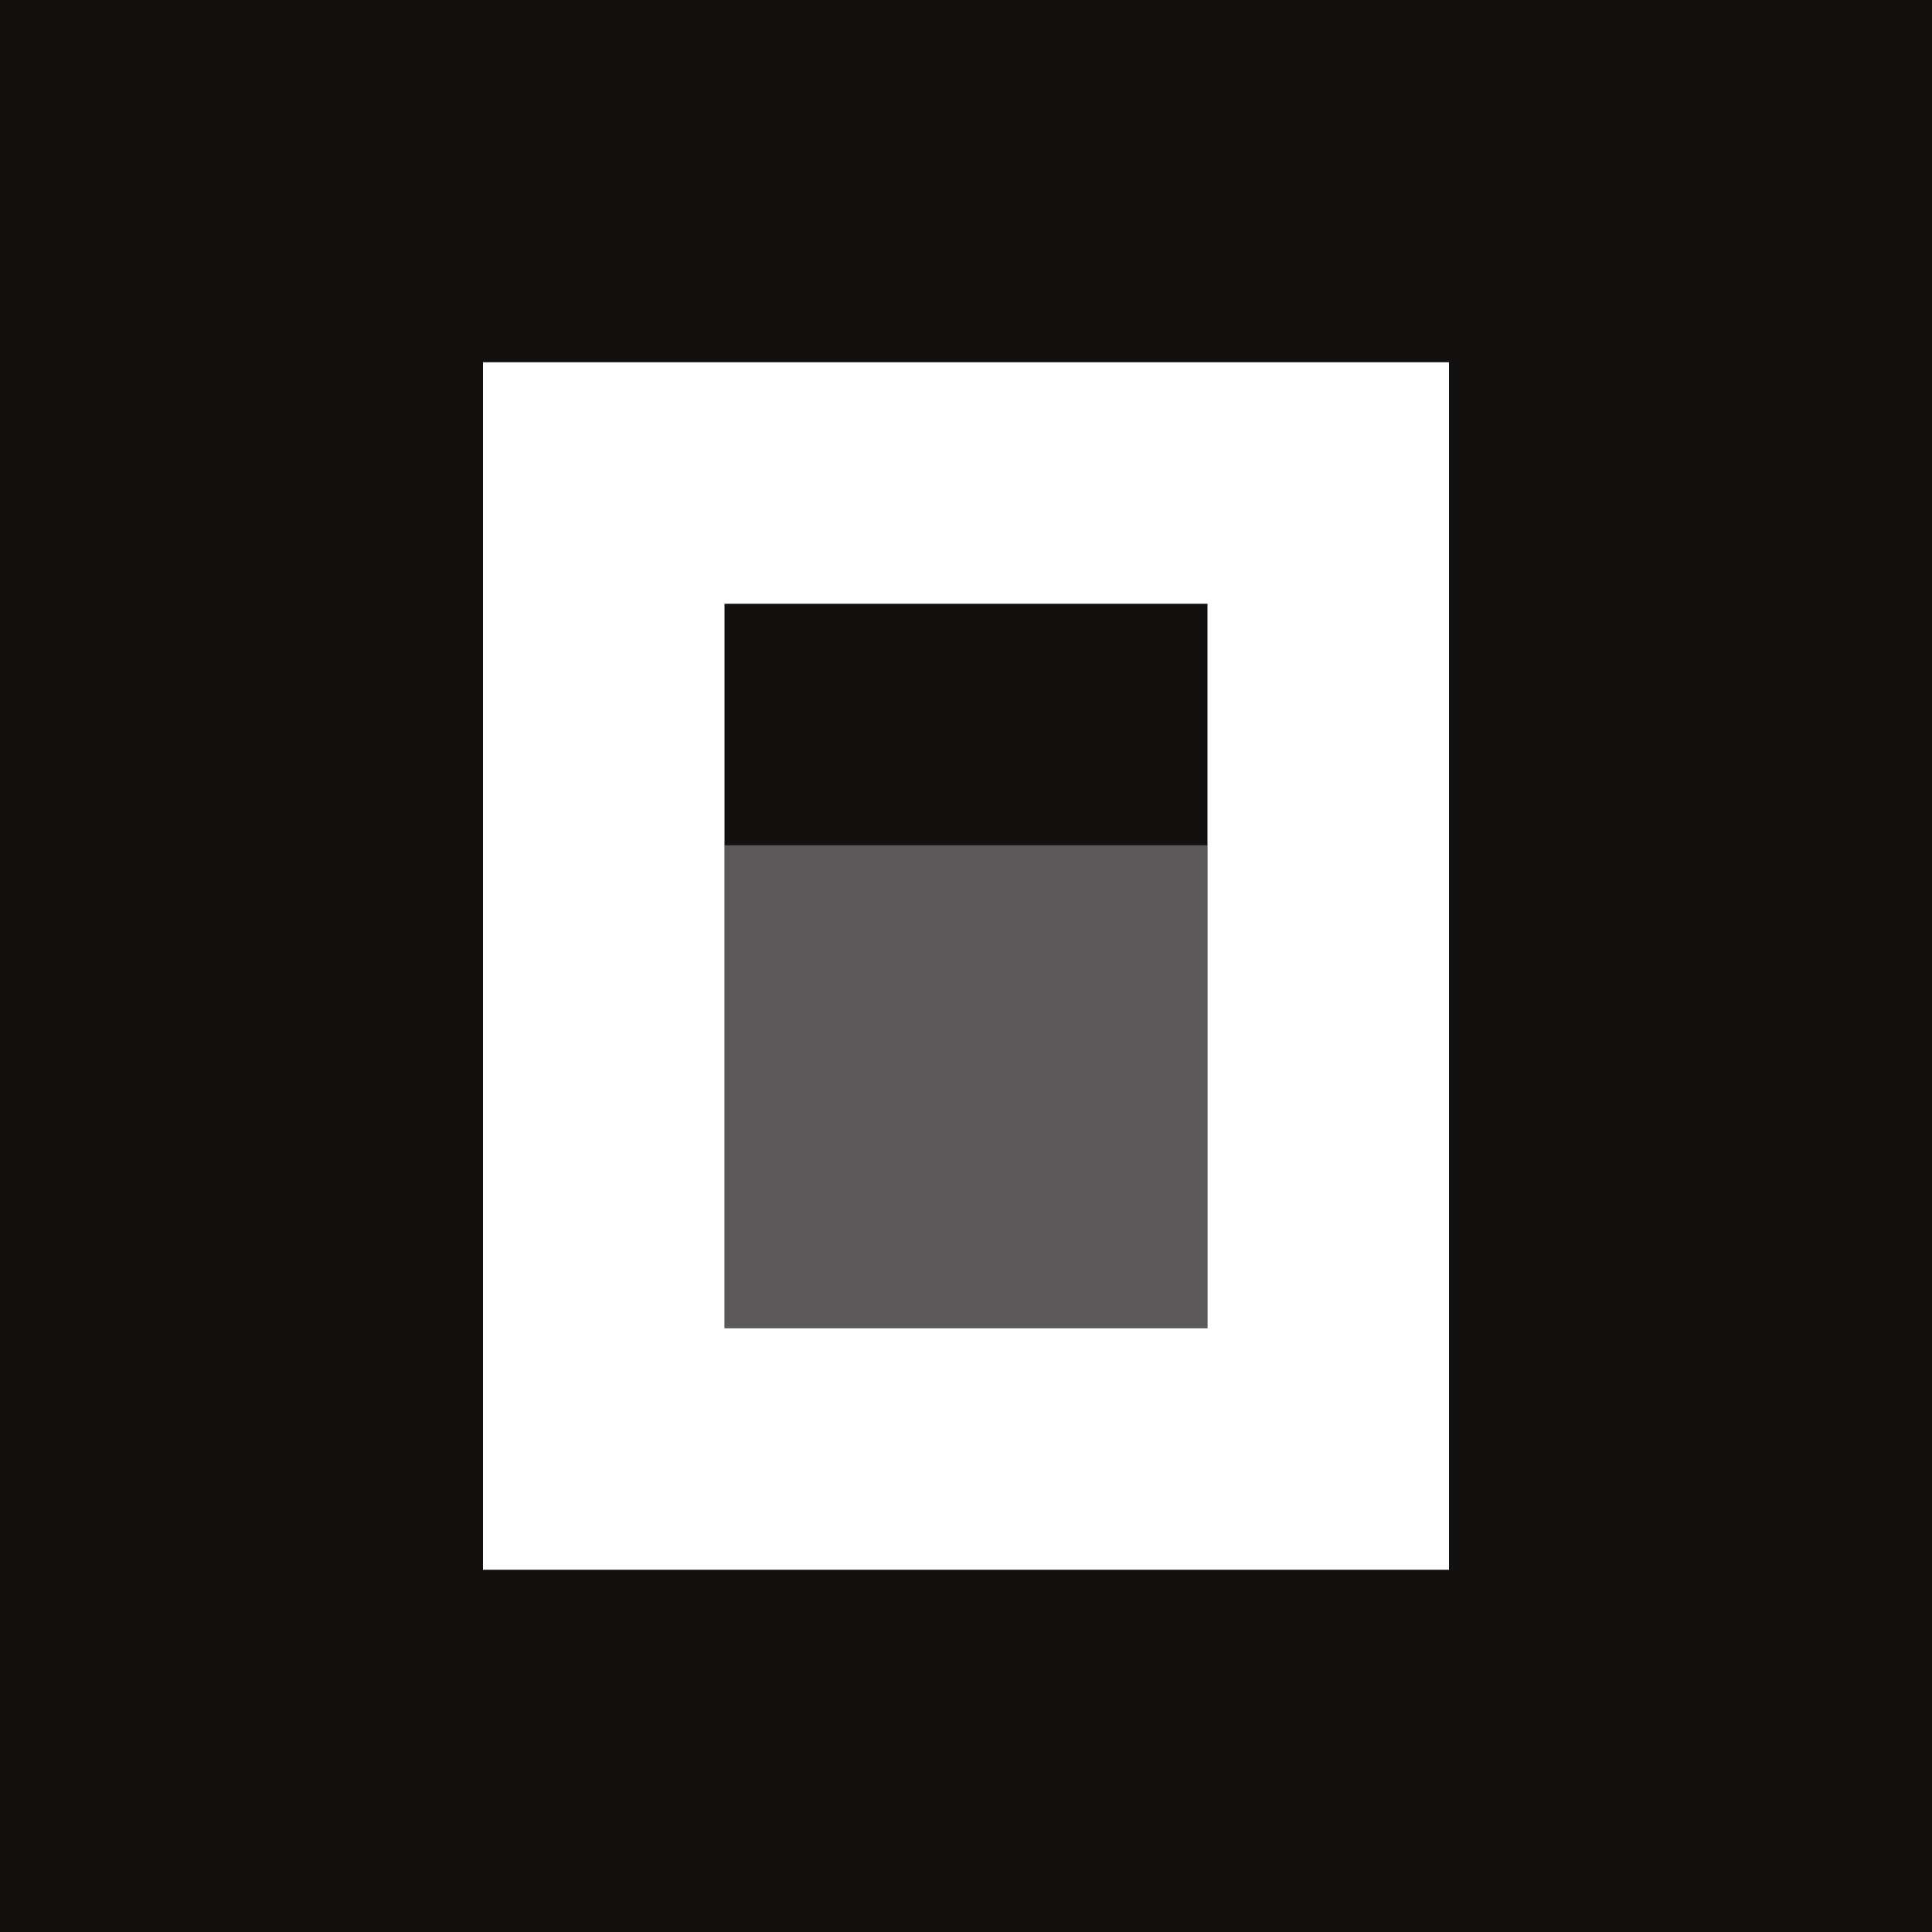
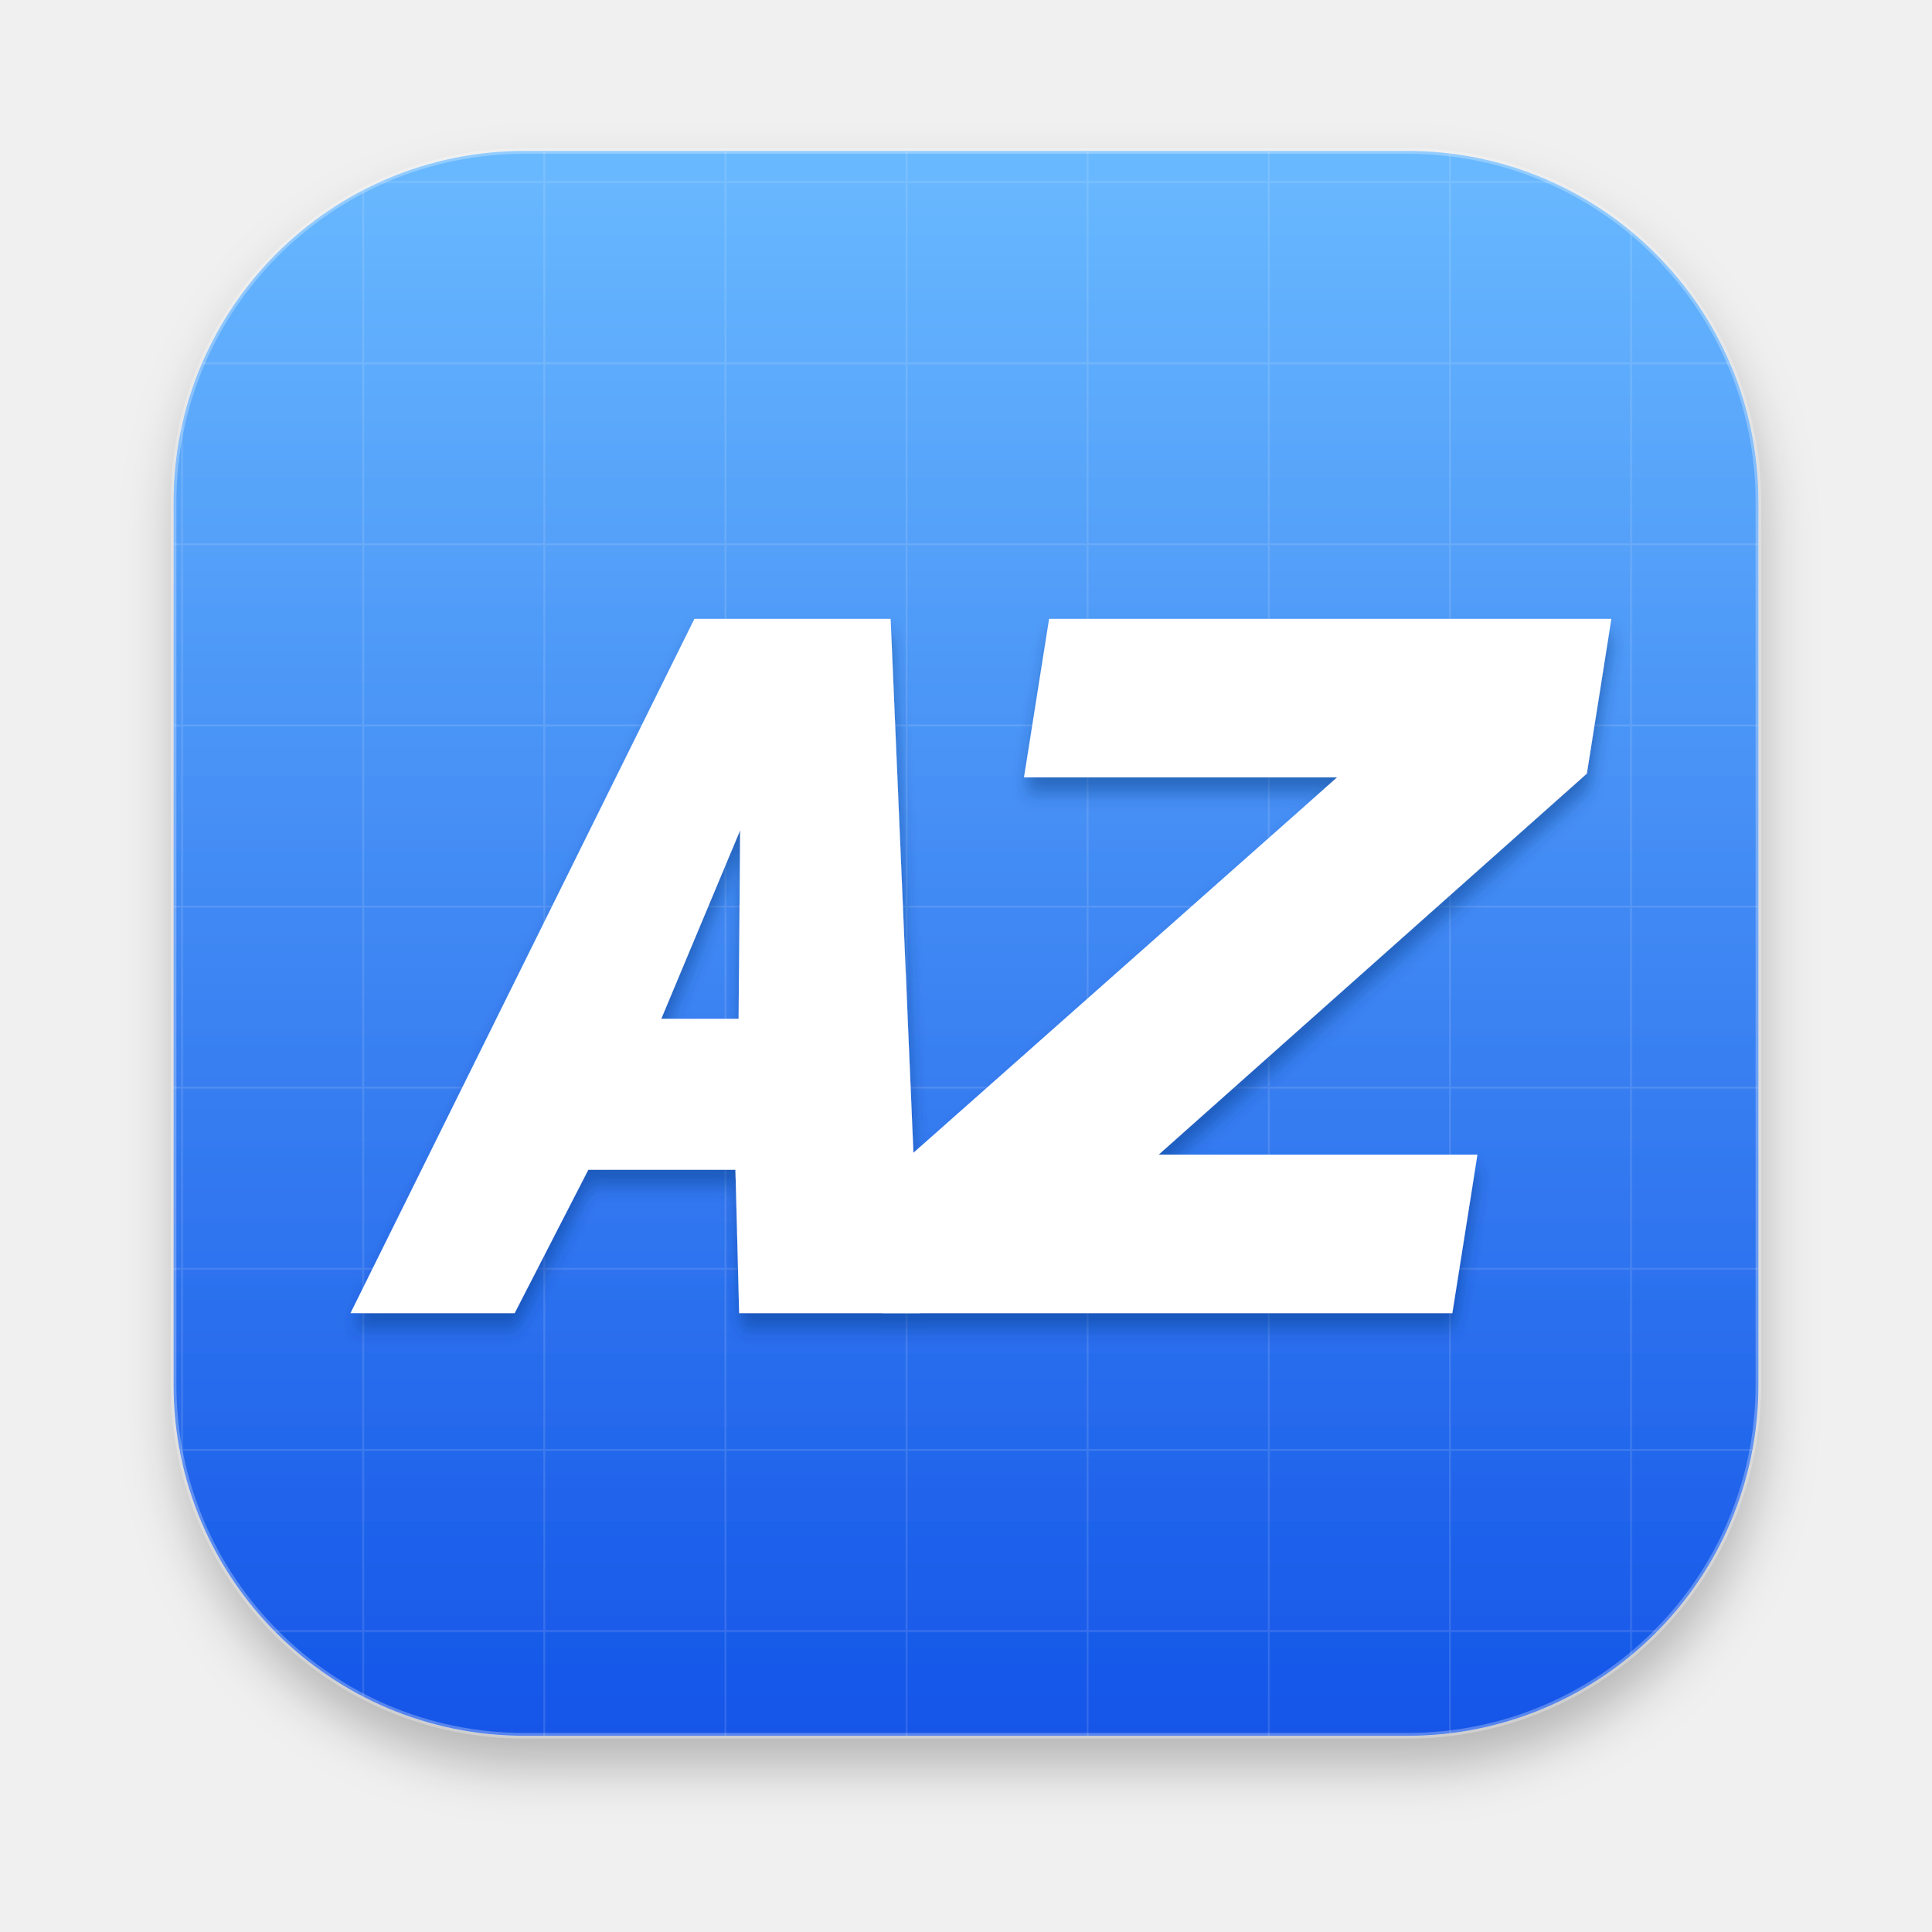
- <svg xmlns="http://www.w3.org/2000/svg" version="1.1" width="512" height="512">
-   <svg width="512" height="512" viewBox="0 0 512 512" fill="none">
-     <rect width="512" height="512" fill="#131010" />
-     <path d="M320 224V352H192V224H320Z" fill="#5A5858" />
-     <path fill-rule="evenodd" clip-rule="evenodd" d="M384 416H128V96H384V416ZM320 160H192V352H320V160Z" fill="white" />
-   </svg>
-   <style>@media (prefers-color-scheme: light) { :root { filter: none; } }
- @media (prefers-color-scheme: dark) { :root { filter: none; } }
- </style>
+ <svg xmlns="http://www.w3.org/2000/svg" width="1024" height="1024" viewBox="0 0 1024 1024">
+   <defs>
+     <linearGradient id="blue" x2="0" y2="1">
+       <stop stop-color="#69b9ff" />
+       <stop offset="1" stop-color="#1455e8" />
+     </linearGradient>
+     <filter id="shadow" x="-20%" y="-20%" width="140%" height="150%">
+       <feDropShadow dy="16" stdDeviation="14" flood-opacity=".25" />
+     </filter>
+     <filter id="letter-shadow" x="-20%" y="-20%" width="140%" height="150%">
+       <feDropShadow dy="8" stdDeviation="5" flood-color="#04377c" flood-opacity=".45" />
+     </filter>
+     <pattern id="grid" width="96" height="96" patternUnits="userSpaceOnUse">
+       <path d="M96 0H0V96" fill="none" stroke="white" stroke-opacity=".12" stroke-width="2" />
+     </pattern>
+   </defs>
+   <rect x="92" y="80" width="840" height="840" rx="186" fill="url(#blue)" filter="url(#shadow)" />
+   <rect x="92" y="80" width="840" height="840" rx="186" fill="url(#grid)" stroke="white" stroke-opacity=".28" stroke-width="3" />
+   <g transform="translate(512 0) skewX(-9) translate(-512 0) translate(78 0)" fill="#fff" fill-rule="evenodd" filter="url(#letter-shadow)">
+     <path d="M218 696L342 328H446L520 696H424L410 620H332L305 696ZM358 540H399L384 440Z" />
+     <path d="M530 328H828V410L633 612H802V696H500V614L696 412H530Z" />
+   </g>
</svg>
